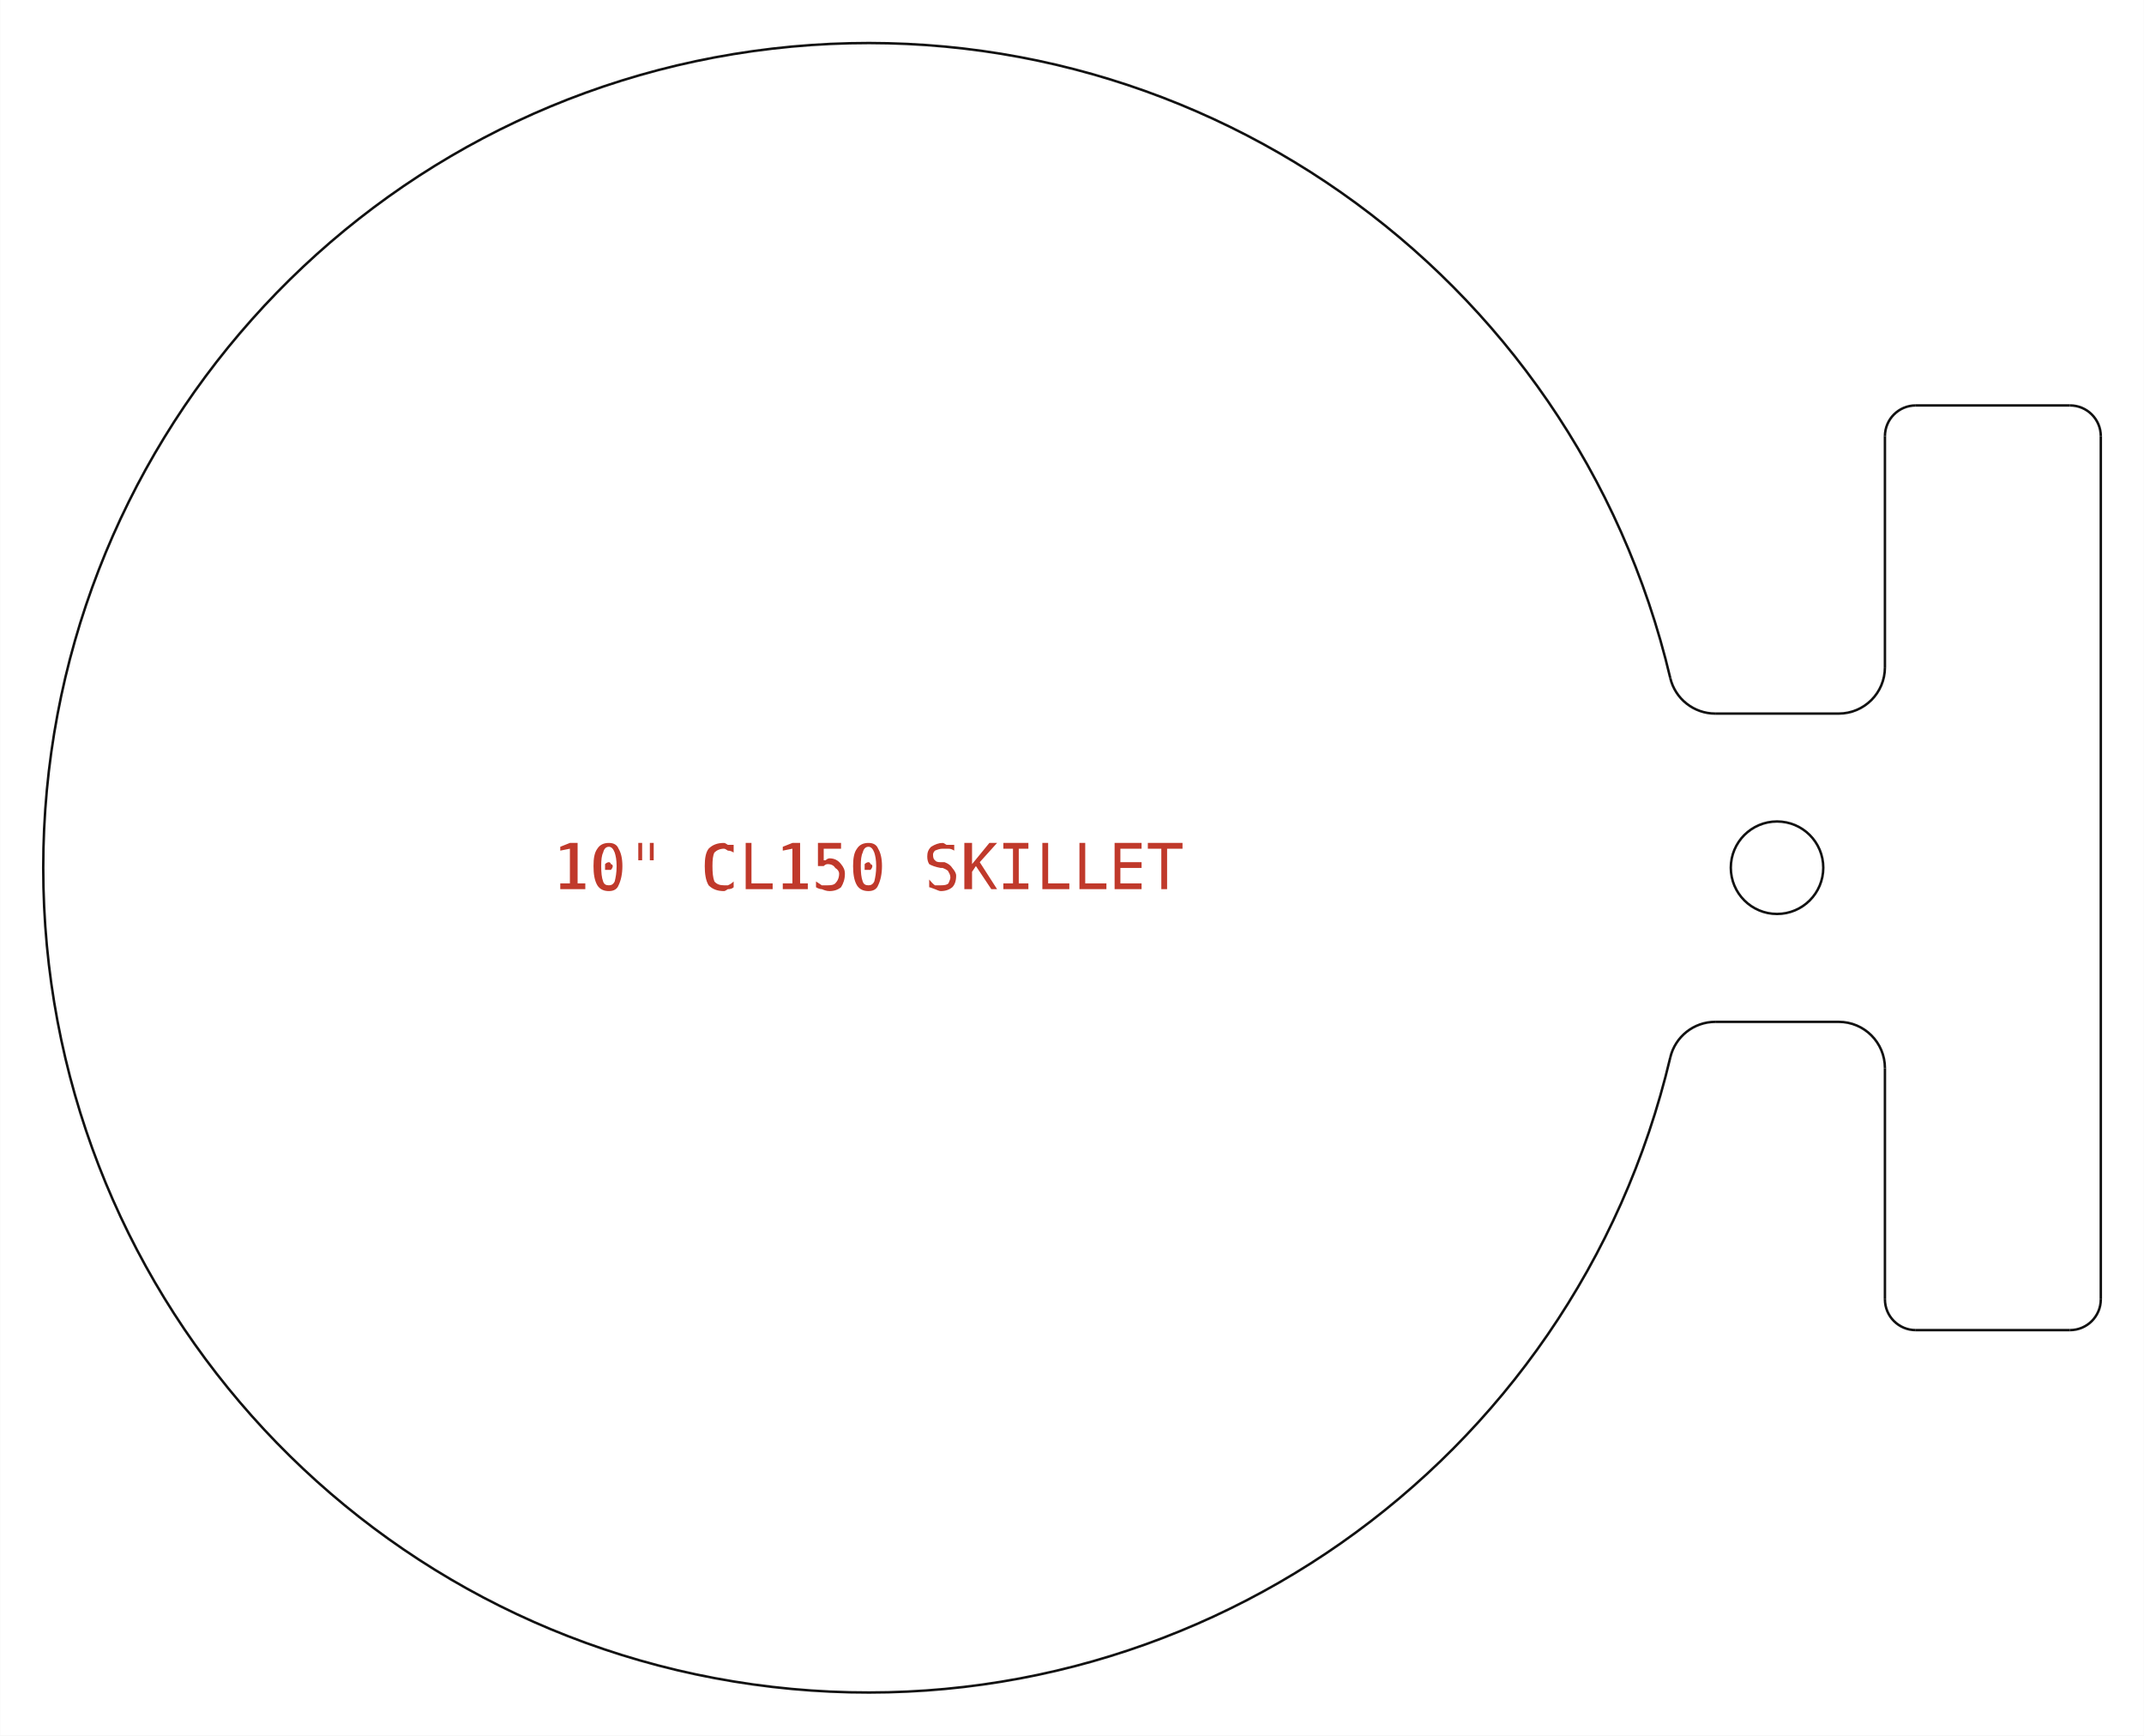
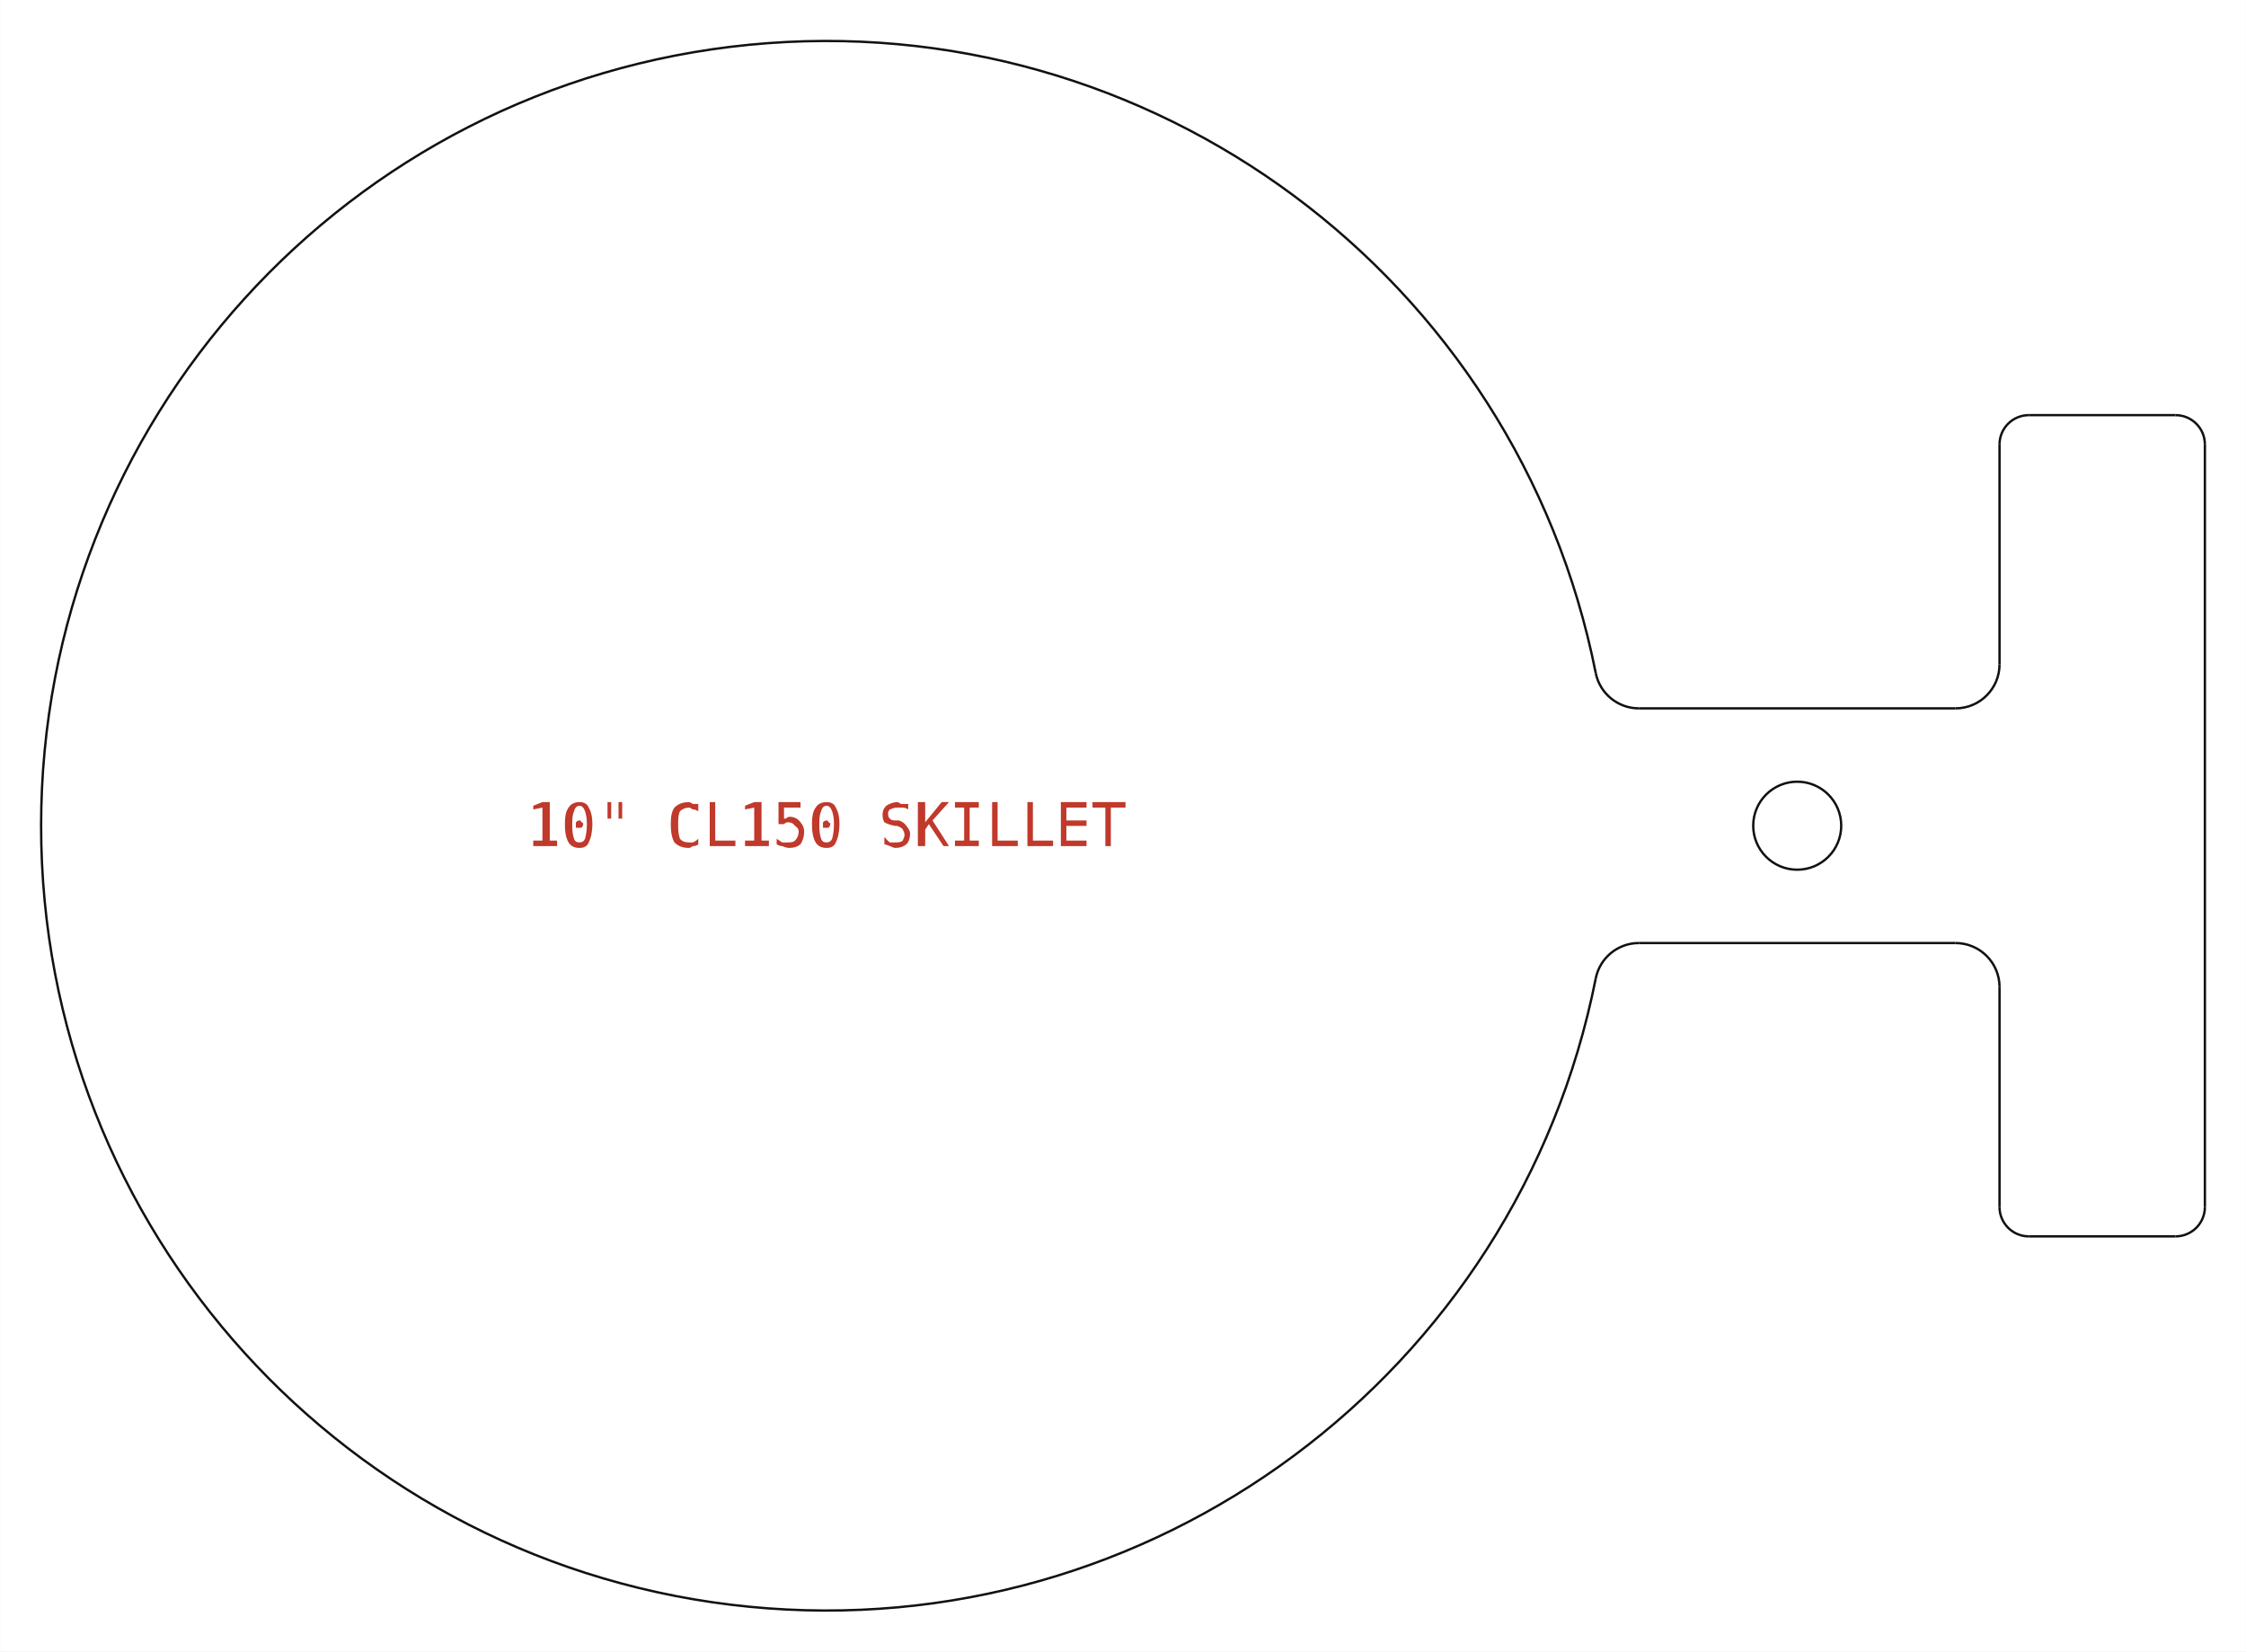
- <svg xmlns="http://www.w3.org/2000/svg" viewBox="0 0 17.387 14.075" width="730.3" height="591.1">
+ <svg xmlns="http://www.w3.org/2000/svg" viewBox="0 0 19.137 14.075" width="803.8" height="591.1">
  <rect width="100%" height="100%" fill="#ffffff" />
  <g fill="none" stroke="#111111" stroke-width="0.02">
-     <path d="M 13.546 5.499 A 6.688 6.688 0 1 0 13.546 8.576" />
-     <path d="M 13.546 5.499 A 0.375 0.375 0 0 0 13.911 5.787" />
-     <line x1="13.911" y1="5.787" x2="14.912" y2="5.787" />
-     <path d="M 14.912 5.787 A 0.375 0.375 0 0 0 15.287 5.412" />
-     <line x1="15.287" y1="5.412" x2="15.287" y2="3.538" />
-     <path d="M 15.537 3.288 A 0.25 0.25 0 0 0 15.287 3.538" />
-     <line x1="15.537" y1="3.288" x2="16.788" y2="3.288" />
-     <path d="M 17.038 3.538 A 0.25 0.25 0 0 0 16.788 3.288" />
-     <line x1="17.038" y1="3.538" x2="17.038" y2="10.537" />
-     <path d="M 16.788 10.787 A 0.25 0.25 0 0 0 17.038 10.537" />
-     <line x1="16.788" y1="10.787" x2="15.537" y2="10.787" />
-     <path d="M 15.287 10.537 A 0.25 0.25 0 0 0 15.537 10.787" />
-     <line x1="15.287" y1="10.537" x2="15.287" y2="8.662" />
-     <path d="M 15.287 8.662 A 0.375 0.375 0 0 0 14.912 8.287" />
-     <line x1="14.912" y1="8.287" x2="13.911" y2="8.287" />
-     <path d="M 13.911 8.287 A 0.375 0.375 0 0 0 13.546 8.576" />
-     <circle cx="14.412" cy="7.037" r="0.375" />
+     <path d="M 13.597 5.736 A 6.688 6.688 0 1 0 13.597 8.339" />
+     <path d="M 13.597 5.736 A 0.375 0.375 0 0 0 13.965 6.037" />
+     <line x1="13.965" y1="6.037" x2="16.663" y2="6.037" />
+     <path d="M 16.663 6.037 A 0.375 0.375 0 0 0 17.038 5.662" />
+     <line x1="17.038" y1="5.662" x2="17.038" y2="3.788" />
+     <path d="M 17.288 3.538 A 0.25 0.25 0 0 0 17.038 3.788" />
+     <line x1="17.288" y1="3.538" x2="18.538" y2="3.538" />
+     <path d="M 18.788 3.788 A 0.25 0.25 0 0 0 18.538 3.538" />
+     <line x1="18.788" y1="3.788" x2="18.788" y2="10.287" />
+     <path d="M 18.538 10.537 A 0.25 0.25 0 0 0 18.788 10.287" />
+     <line x1="18.538" y1="10.537" x2="17.288" y2="10.537" />
+     <path d="M 17.038 10.287 A 0.25 0.25 0 0 0 17.288 10.537" />
+     <line x1="17.038" y1="10.287" x2="17.038" y2="8.412" />
+     <path d="M 17.038 8.412 A 0.375 0.375 0 0 0 16.663 8.037" />
+     <line x1="16.663" y1="8.037" x2="13.965" y2="8.037" />
+     <path d="M 13.965 8.037 A 0.375 0.375 0 0 0 13.597 8.339" />
+     <circle cx="15.314" cy="7.037" r="0.375" />
    <text x="7.037" y="7.037" font-size="0.5" fill="#c0392b" stroke="none" text-anchor="middle" dominant-baseline="central" font-family="monospace">10" CL150 SKILLET</text>
  </g>
</svg>
